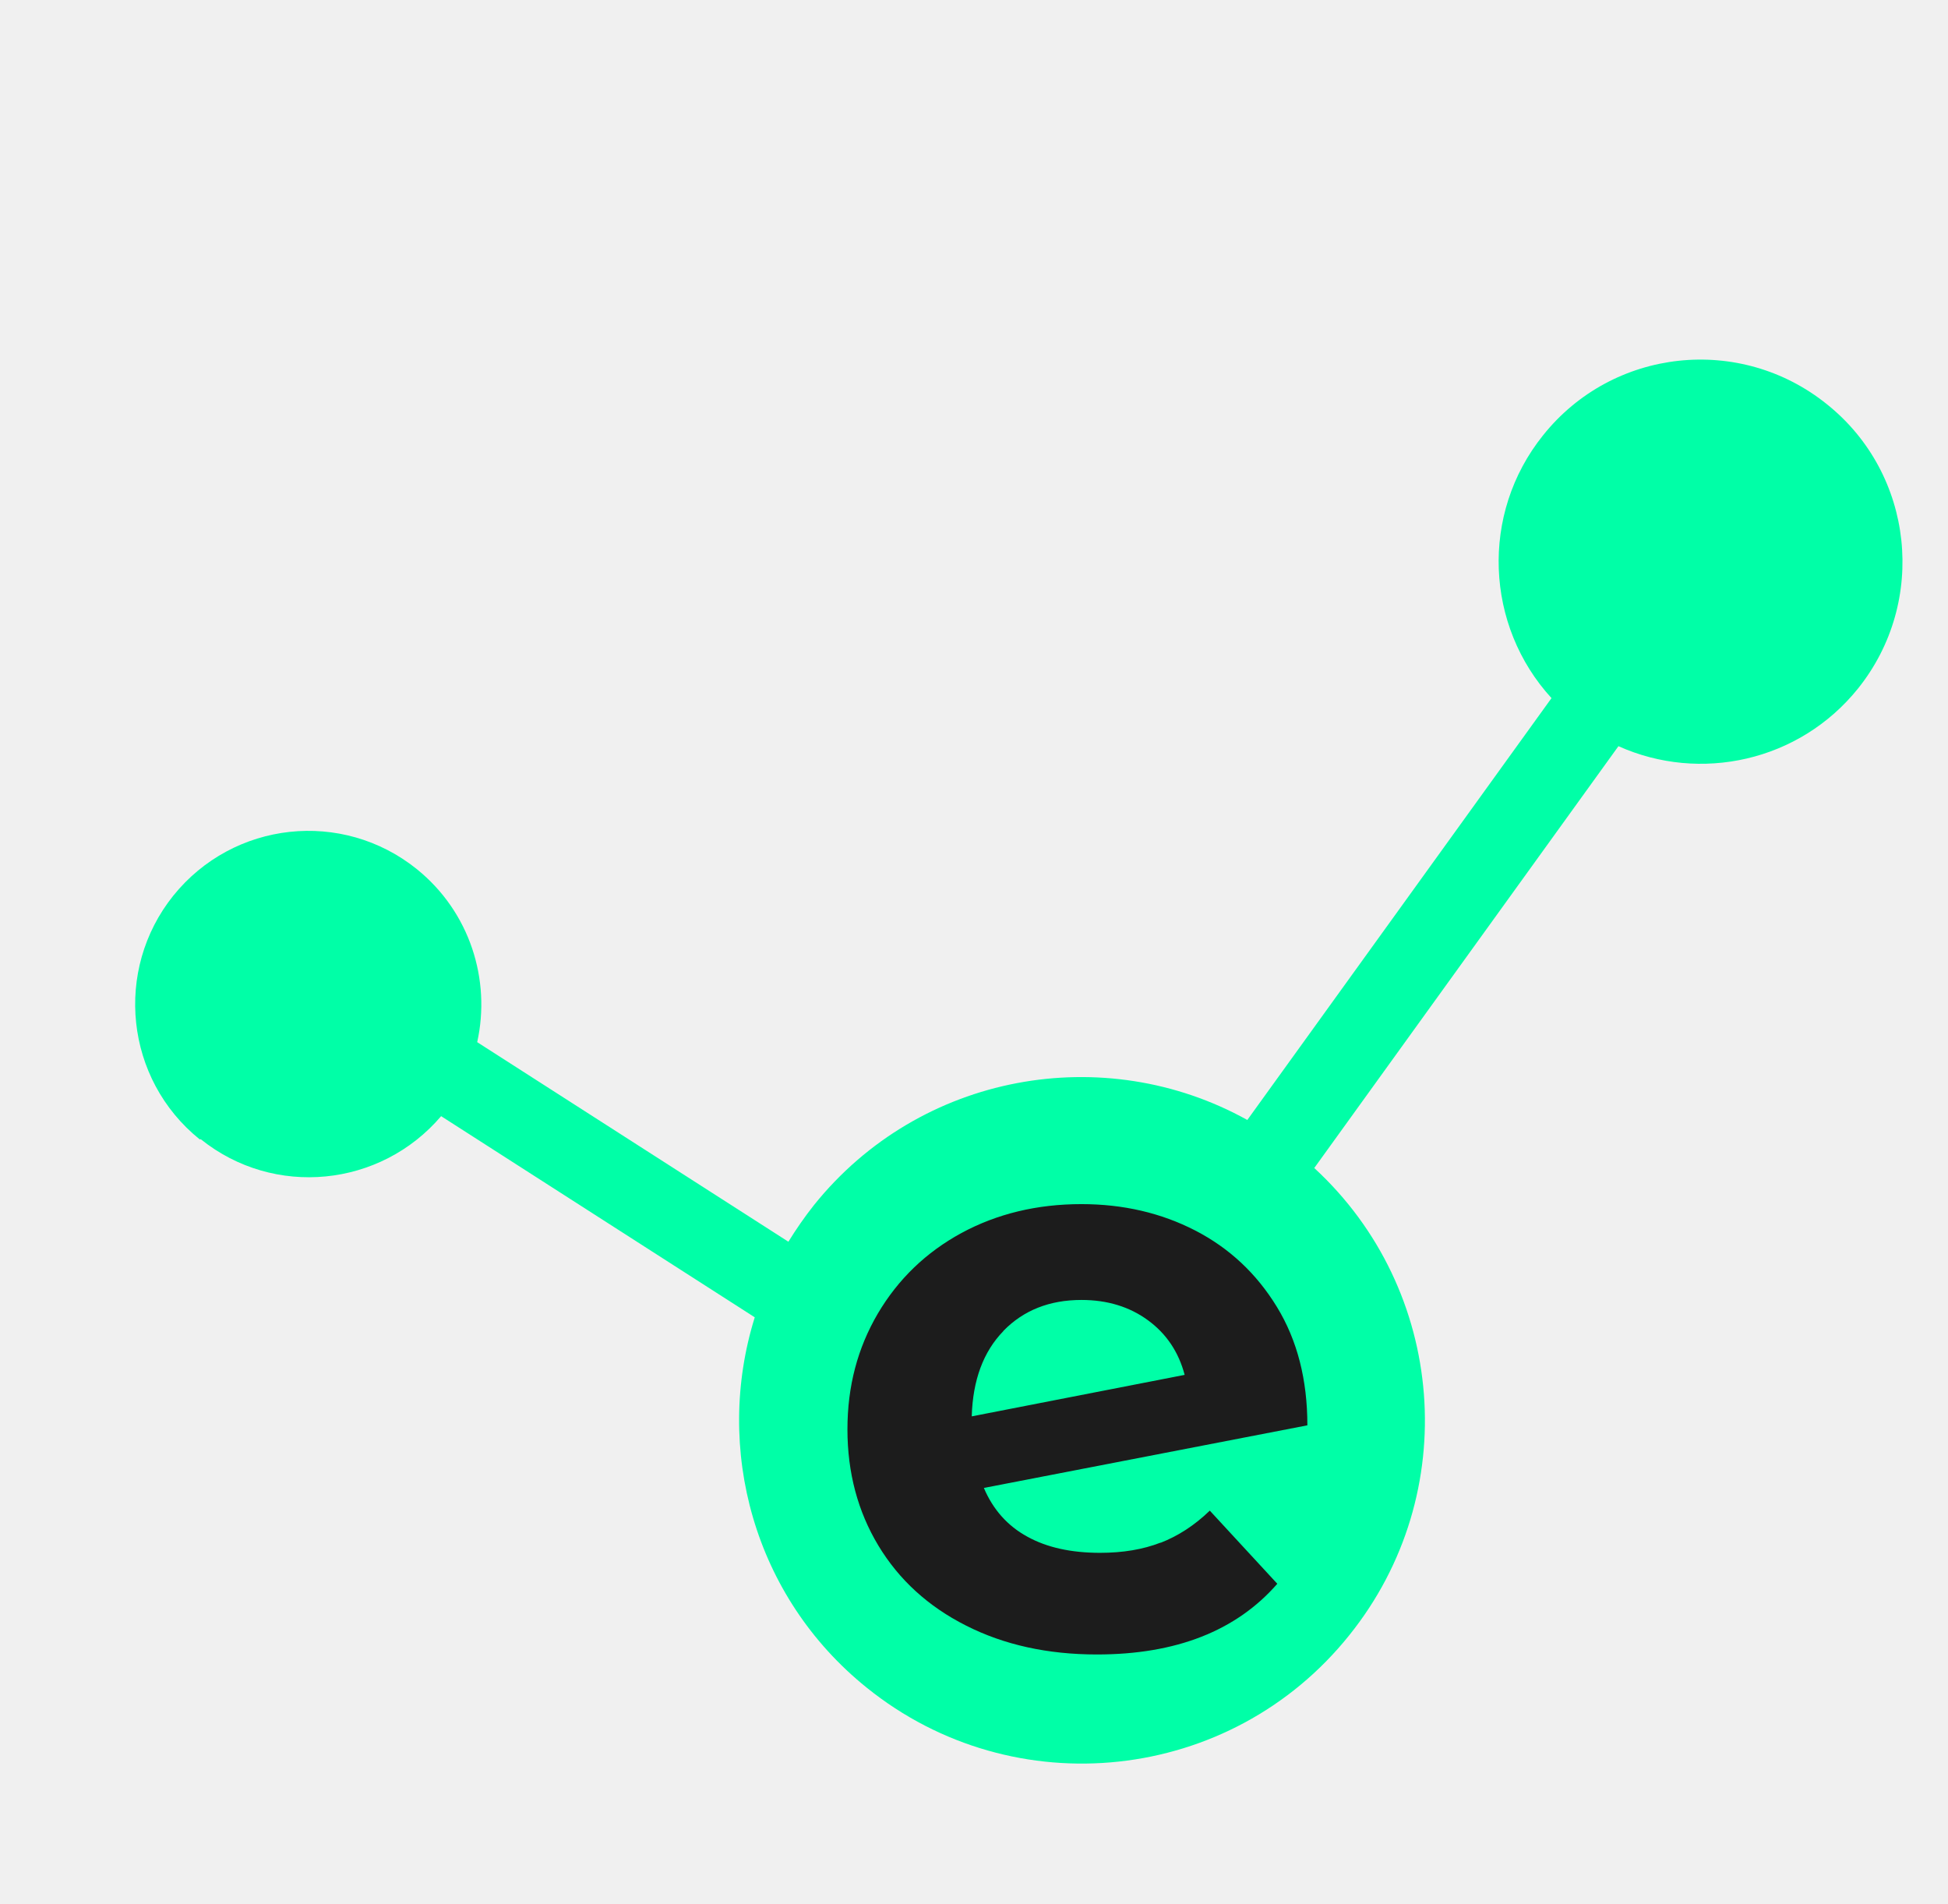
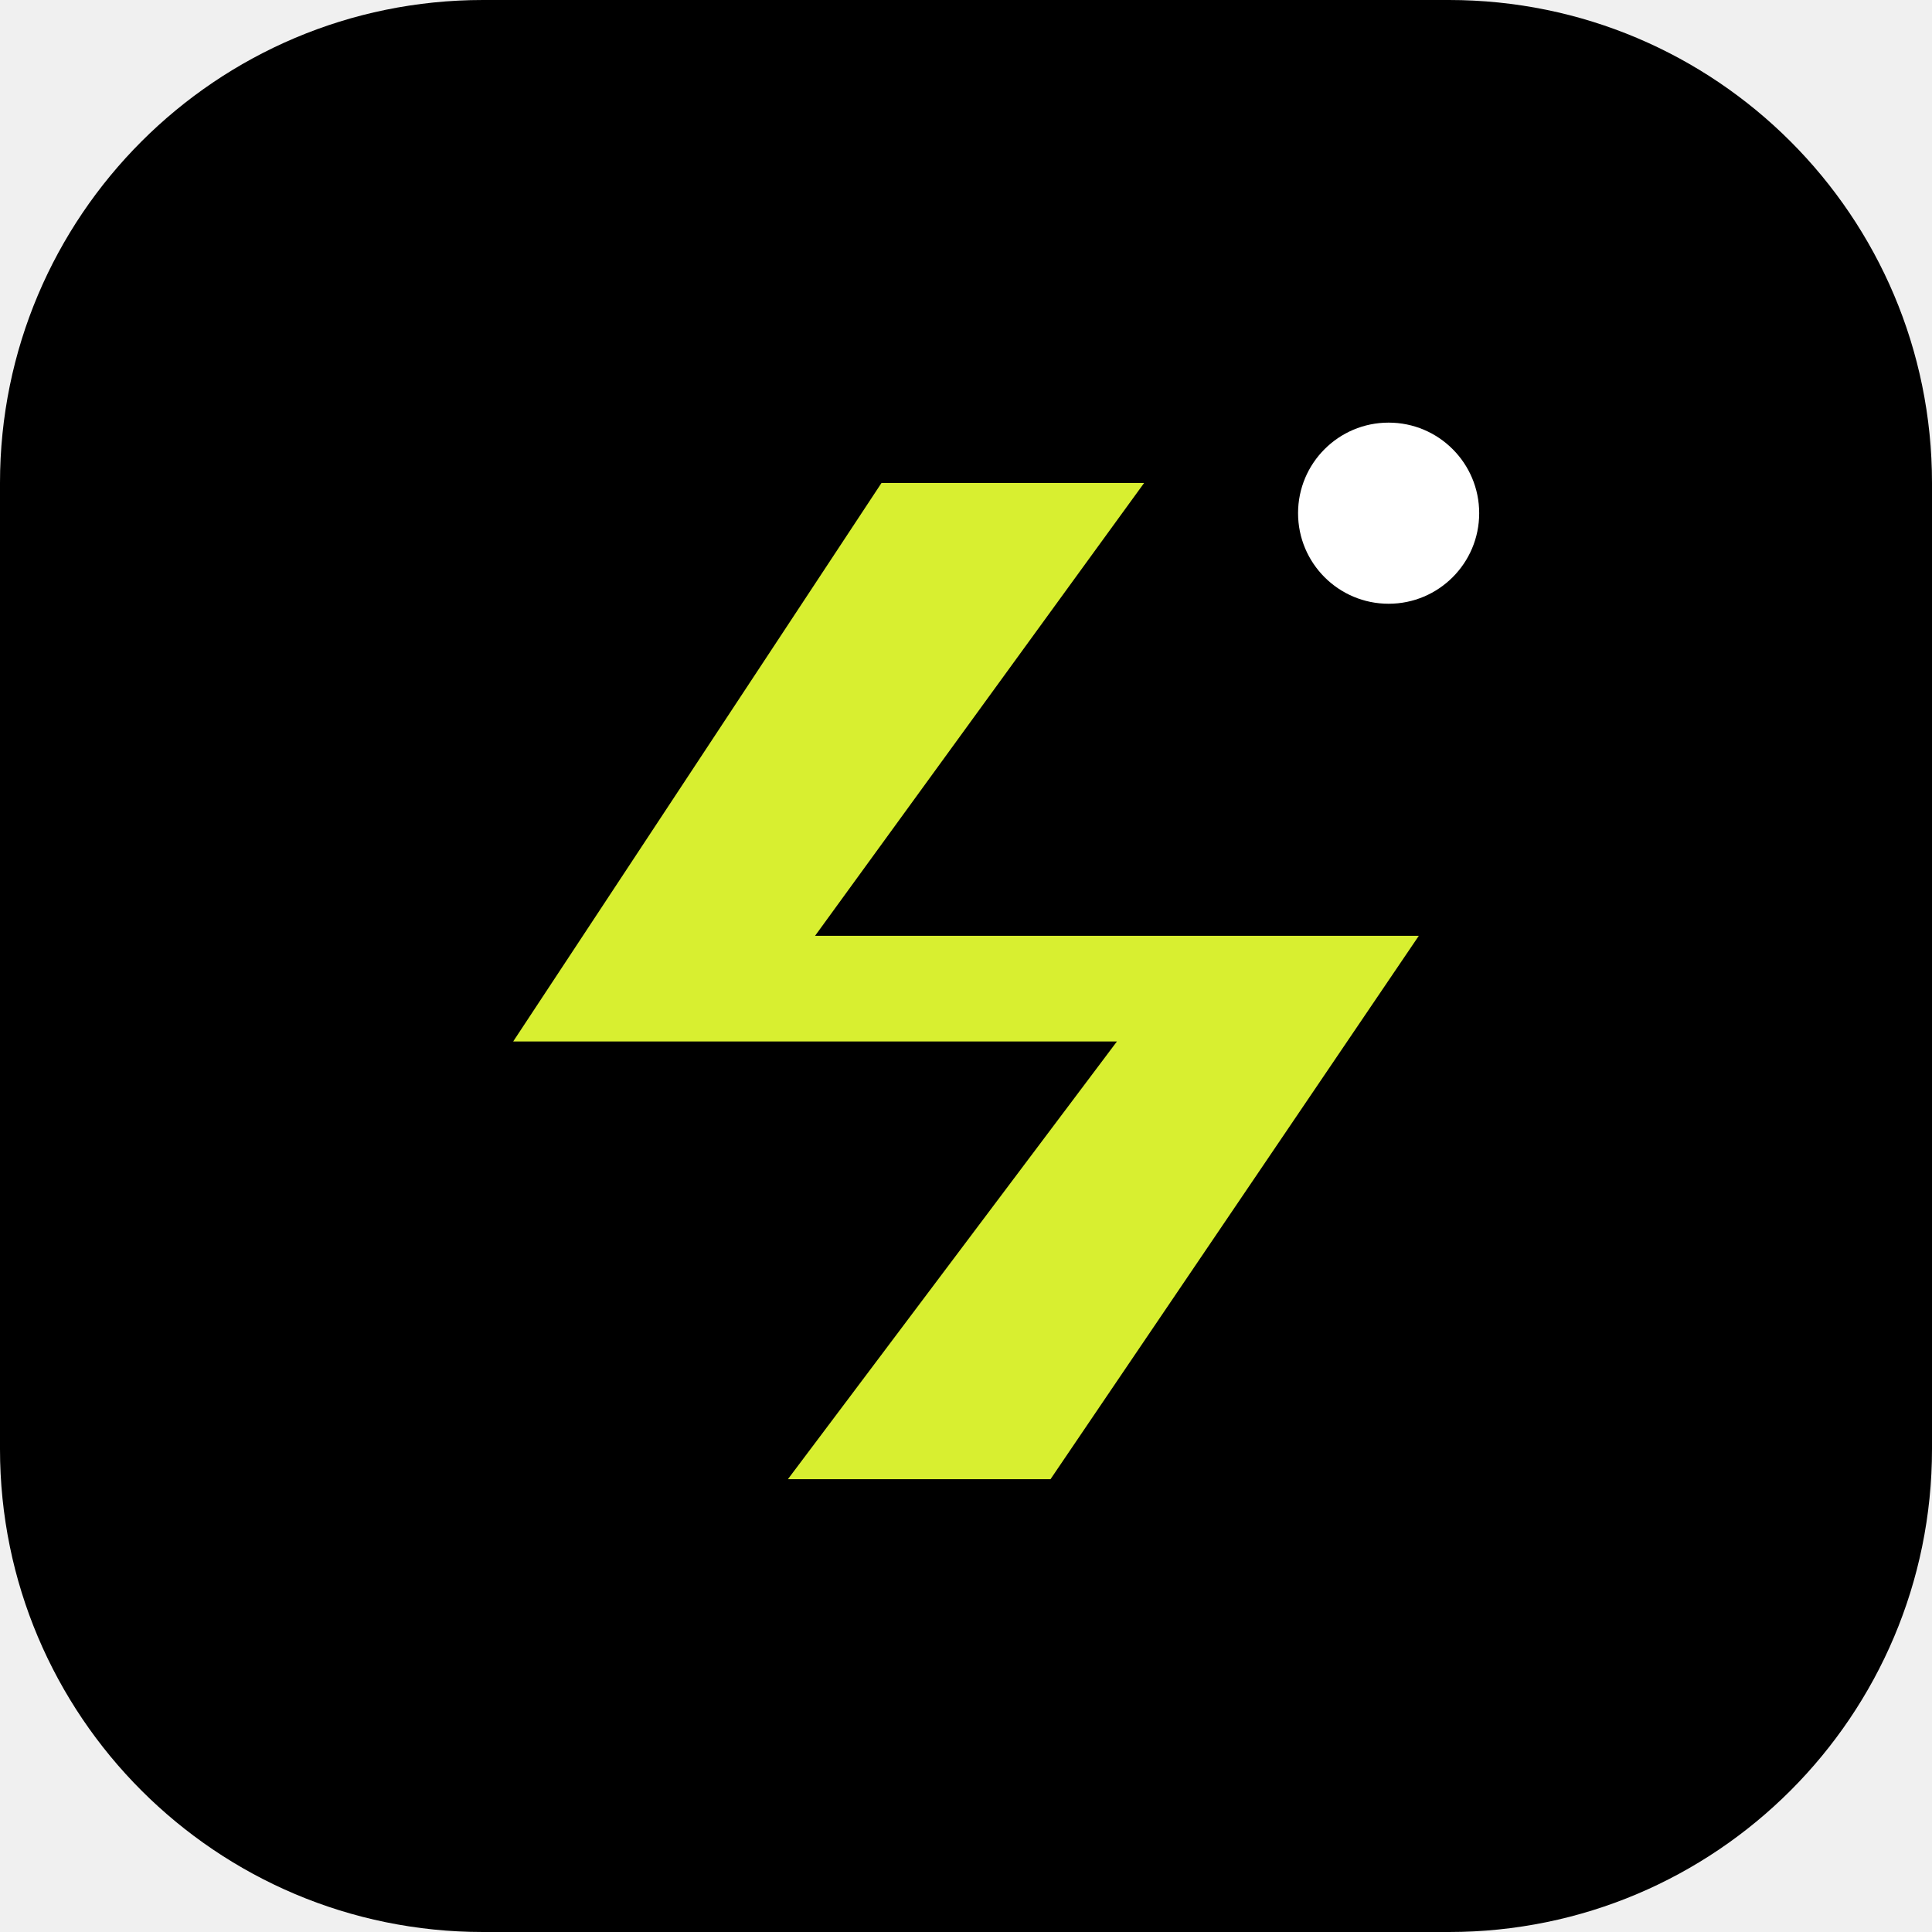
- <svg xmlns="http://www.w3.org/2000/svg" width="219" height="214" viewBox="0 0 219 214" fill="none">
-   <path d="M22.57 128.045C30.793 134.655 42.773 133.459 49.593 125.454L84.852 148.065C80.261 162.793 84.714 179.46 97.446 189.696C114.015 203.055 138.356 200.443 151.678 183.81C164.485 167.898 162.58 144.929 147.753 131.284L181.95 83.869C191.109 87.989 202.278 85.609 208.887 77.386C216.718 67.61 215.184 53.283 205.408 45.452C195.646 37.57 181.318 39.104 173.474 48.93C166.376 57.774 166.983 70.349 174.425 78.468L140.228 125.883C124.138 116.951 103.443 120.593 91.51 135.449C90.455 136.779 89.487 138.185 88.633 139.568L53.648 117.137C55.2 110.139 52.836 102.52 46.874 97.699C38.478 90.936 26.243 92.278 19.48 100.675C12.78 109.035 14.06 121.306 22.456 128.069L22.57 128.045Z" fill="#00FFA7" />
-   <path d="M130.474 173.409C132.451 172.638 134.289 171.452 136.009 169.792L143.599 178.014C138.974 183.311 132.214 185.96 123.319 185.96C117.765 185.96 112.863 184.873 108.614 182.718C104.345 180.564 101.064 177.559 98.751 173.725C96.438 169.89 95.272 165.522 95.272 160.66C95.272 155.798 96.419 151.509 98.692 147.635C100.985 143.761 104.107 140.756 108.1 138.582C112.093 136.428 116.579 135.341 121.58 135.341C126.264 135.341 130.534 136.329 134.368 138.305C138.203 140.282 141.266 143.148 143.559 146.903C145.852 150.659 146.979 155.086 146.979 160.205L110.61 167.242C111.638 169.673 113.279 171.511 115.492 172.717C117.706 173.942 120.434 174.535 123.675 174.535C126.225 174.535 128.498 174.16 130.474 173.389V173.409ZM112.804 149.611C110.551 151.924 109.365 155.126 109.246 159.197L133.182 154.533C132.51 151.983 131.147 149.927 129.071 148.405C126.996 146.884 124.505 146.113 121.58 146.113C117.983 146.113 115.057 147.279 112.804 149.591V149.611Z" fill="#1C1C1C" />
+ <svg xmlns="http://www.w3.org/2000/svg" viewBox="0 0 64 64" role="img" aria-labelledby="title">
+   <rect width="64" height="64" rx="16" fill="#000000" />
+   <path d="M17 34.5 29.2 16h8.7L27 31h20L34.8 49h-8.7L37 34.5H17Z" fill="#d8ef30" />
+   <circle cx="46" cy="17" r="3" fill="#FFFFFF" />
</svg>
